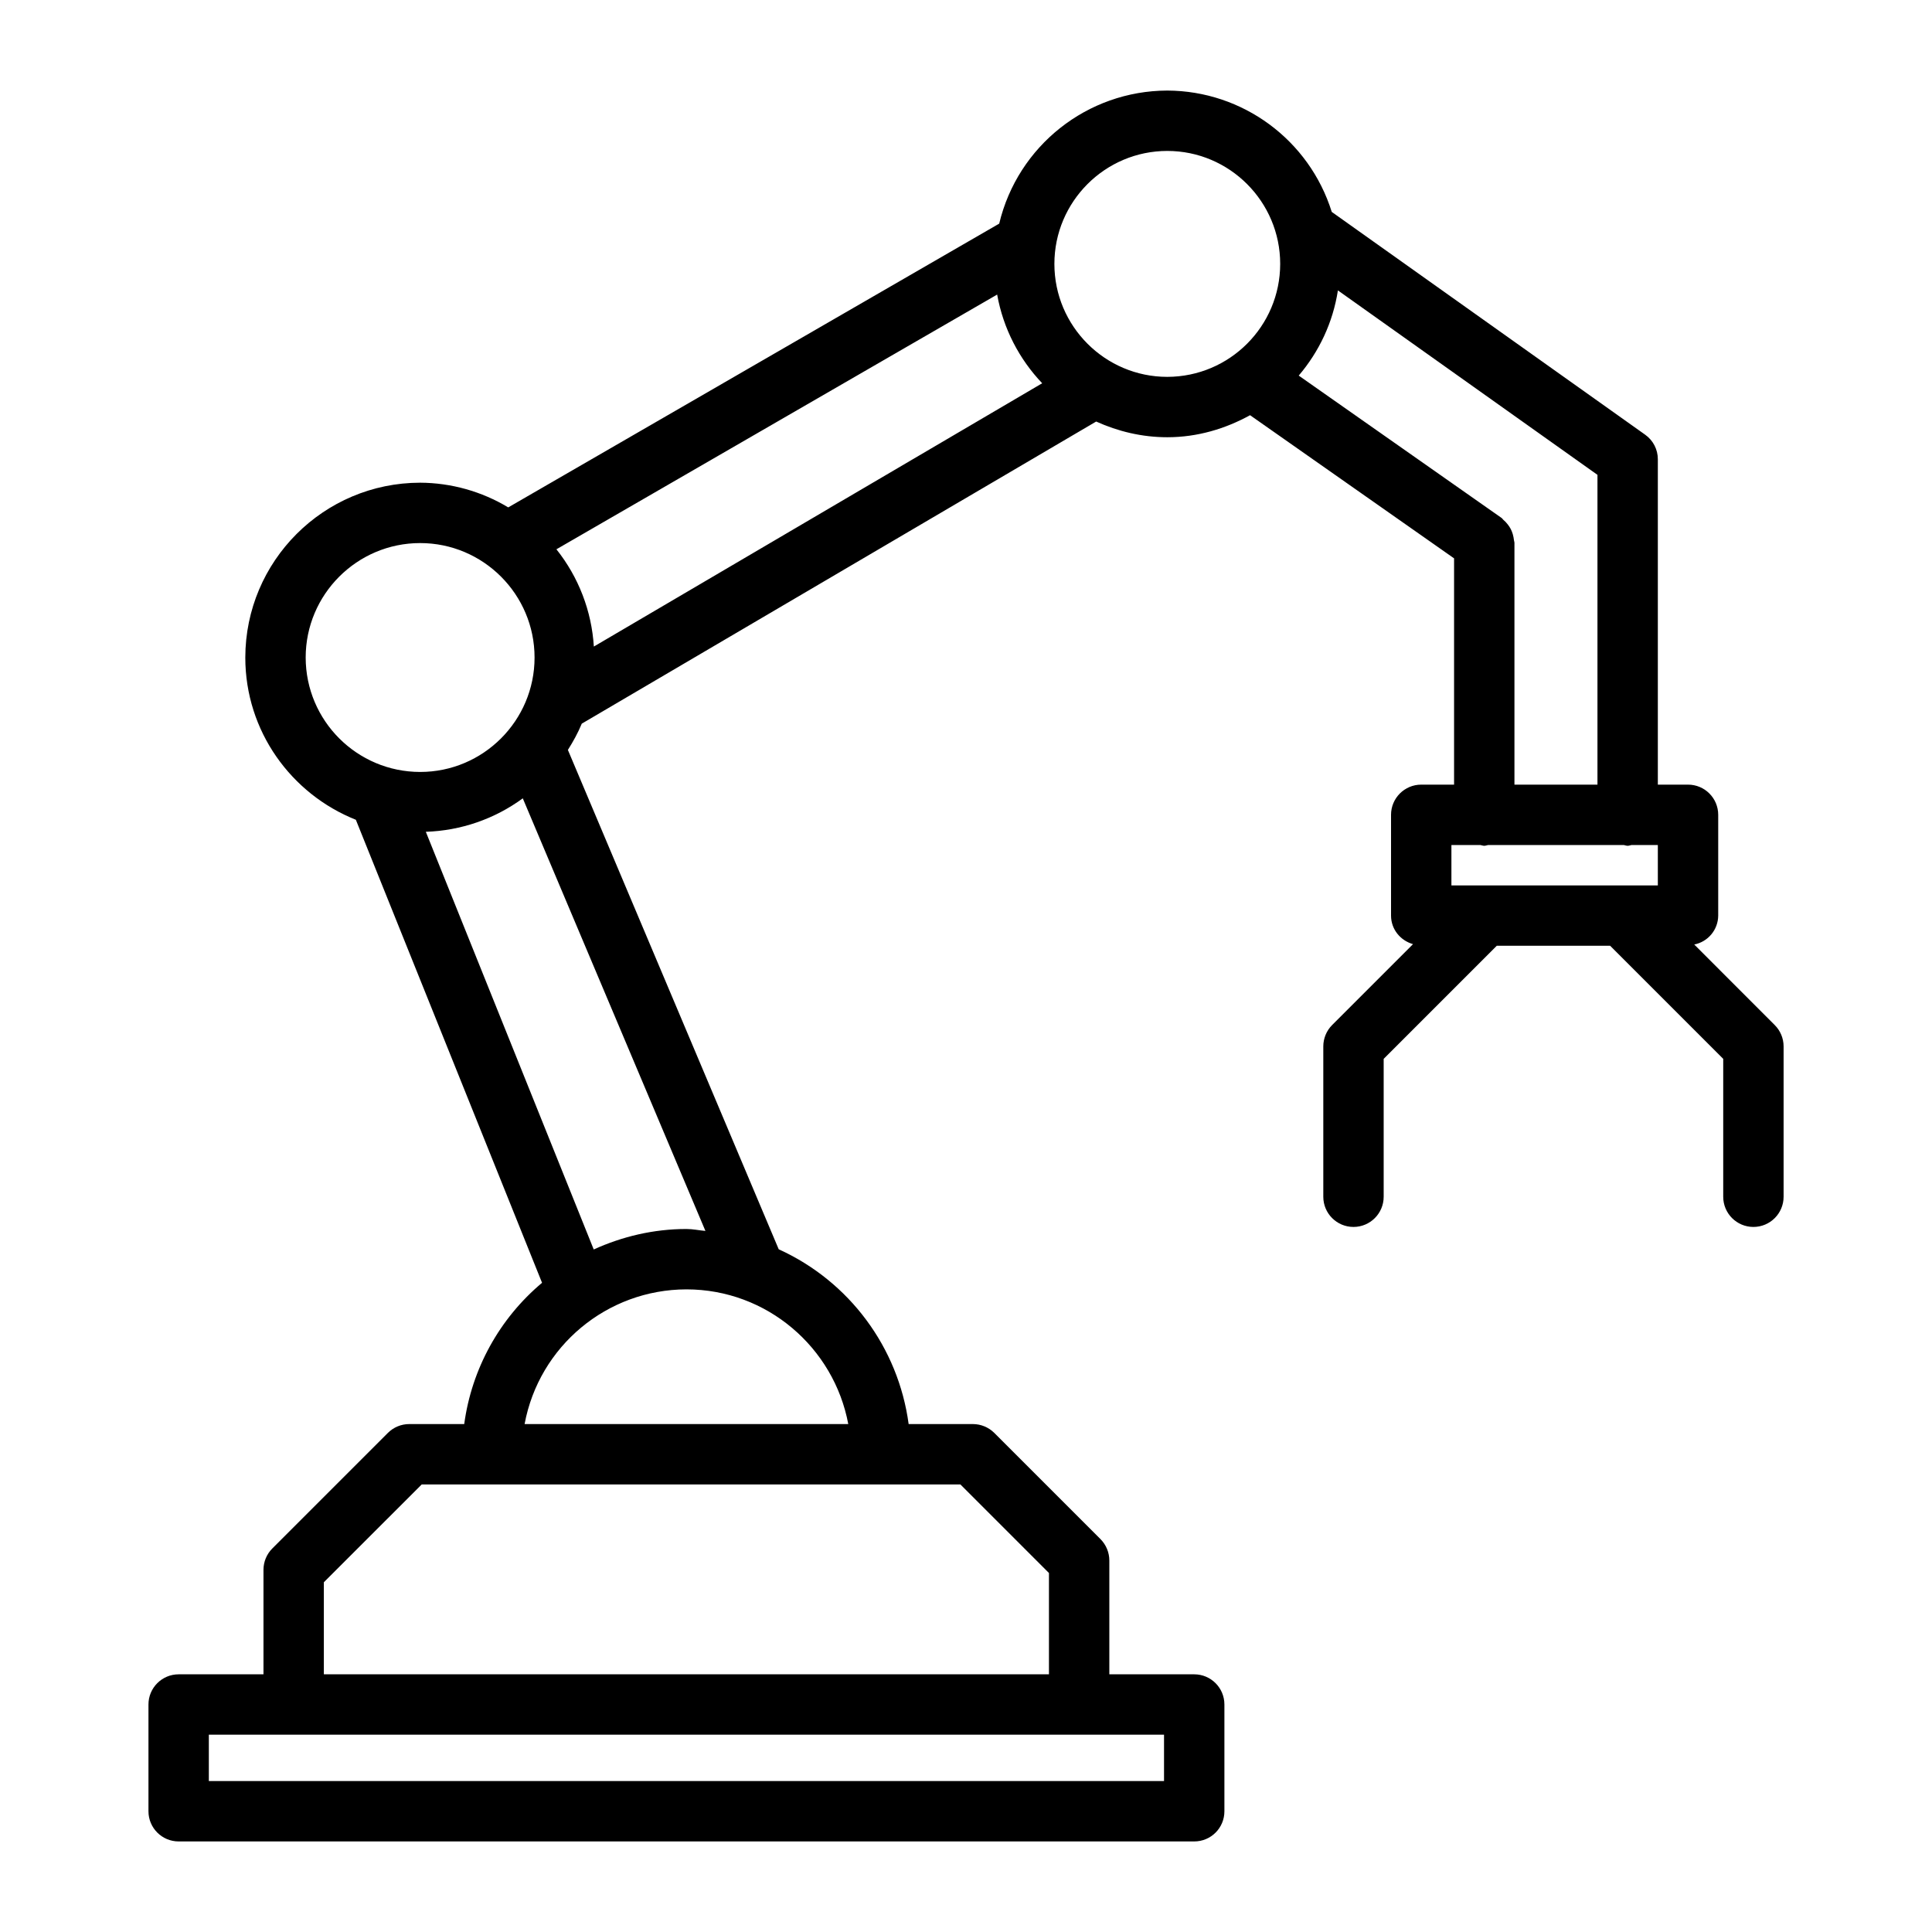
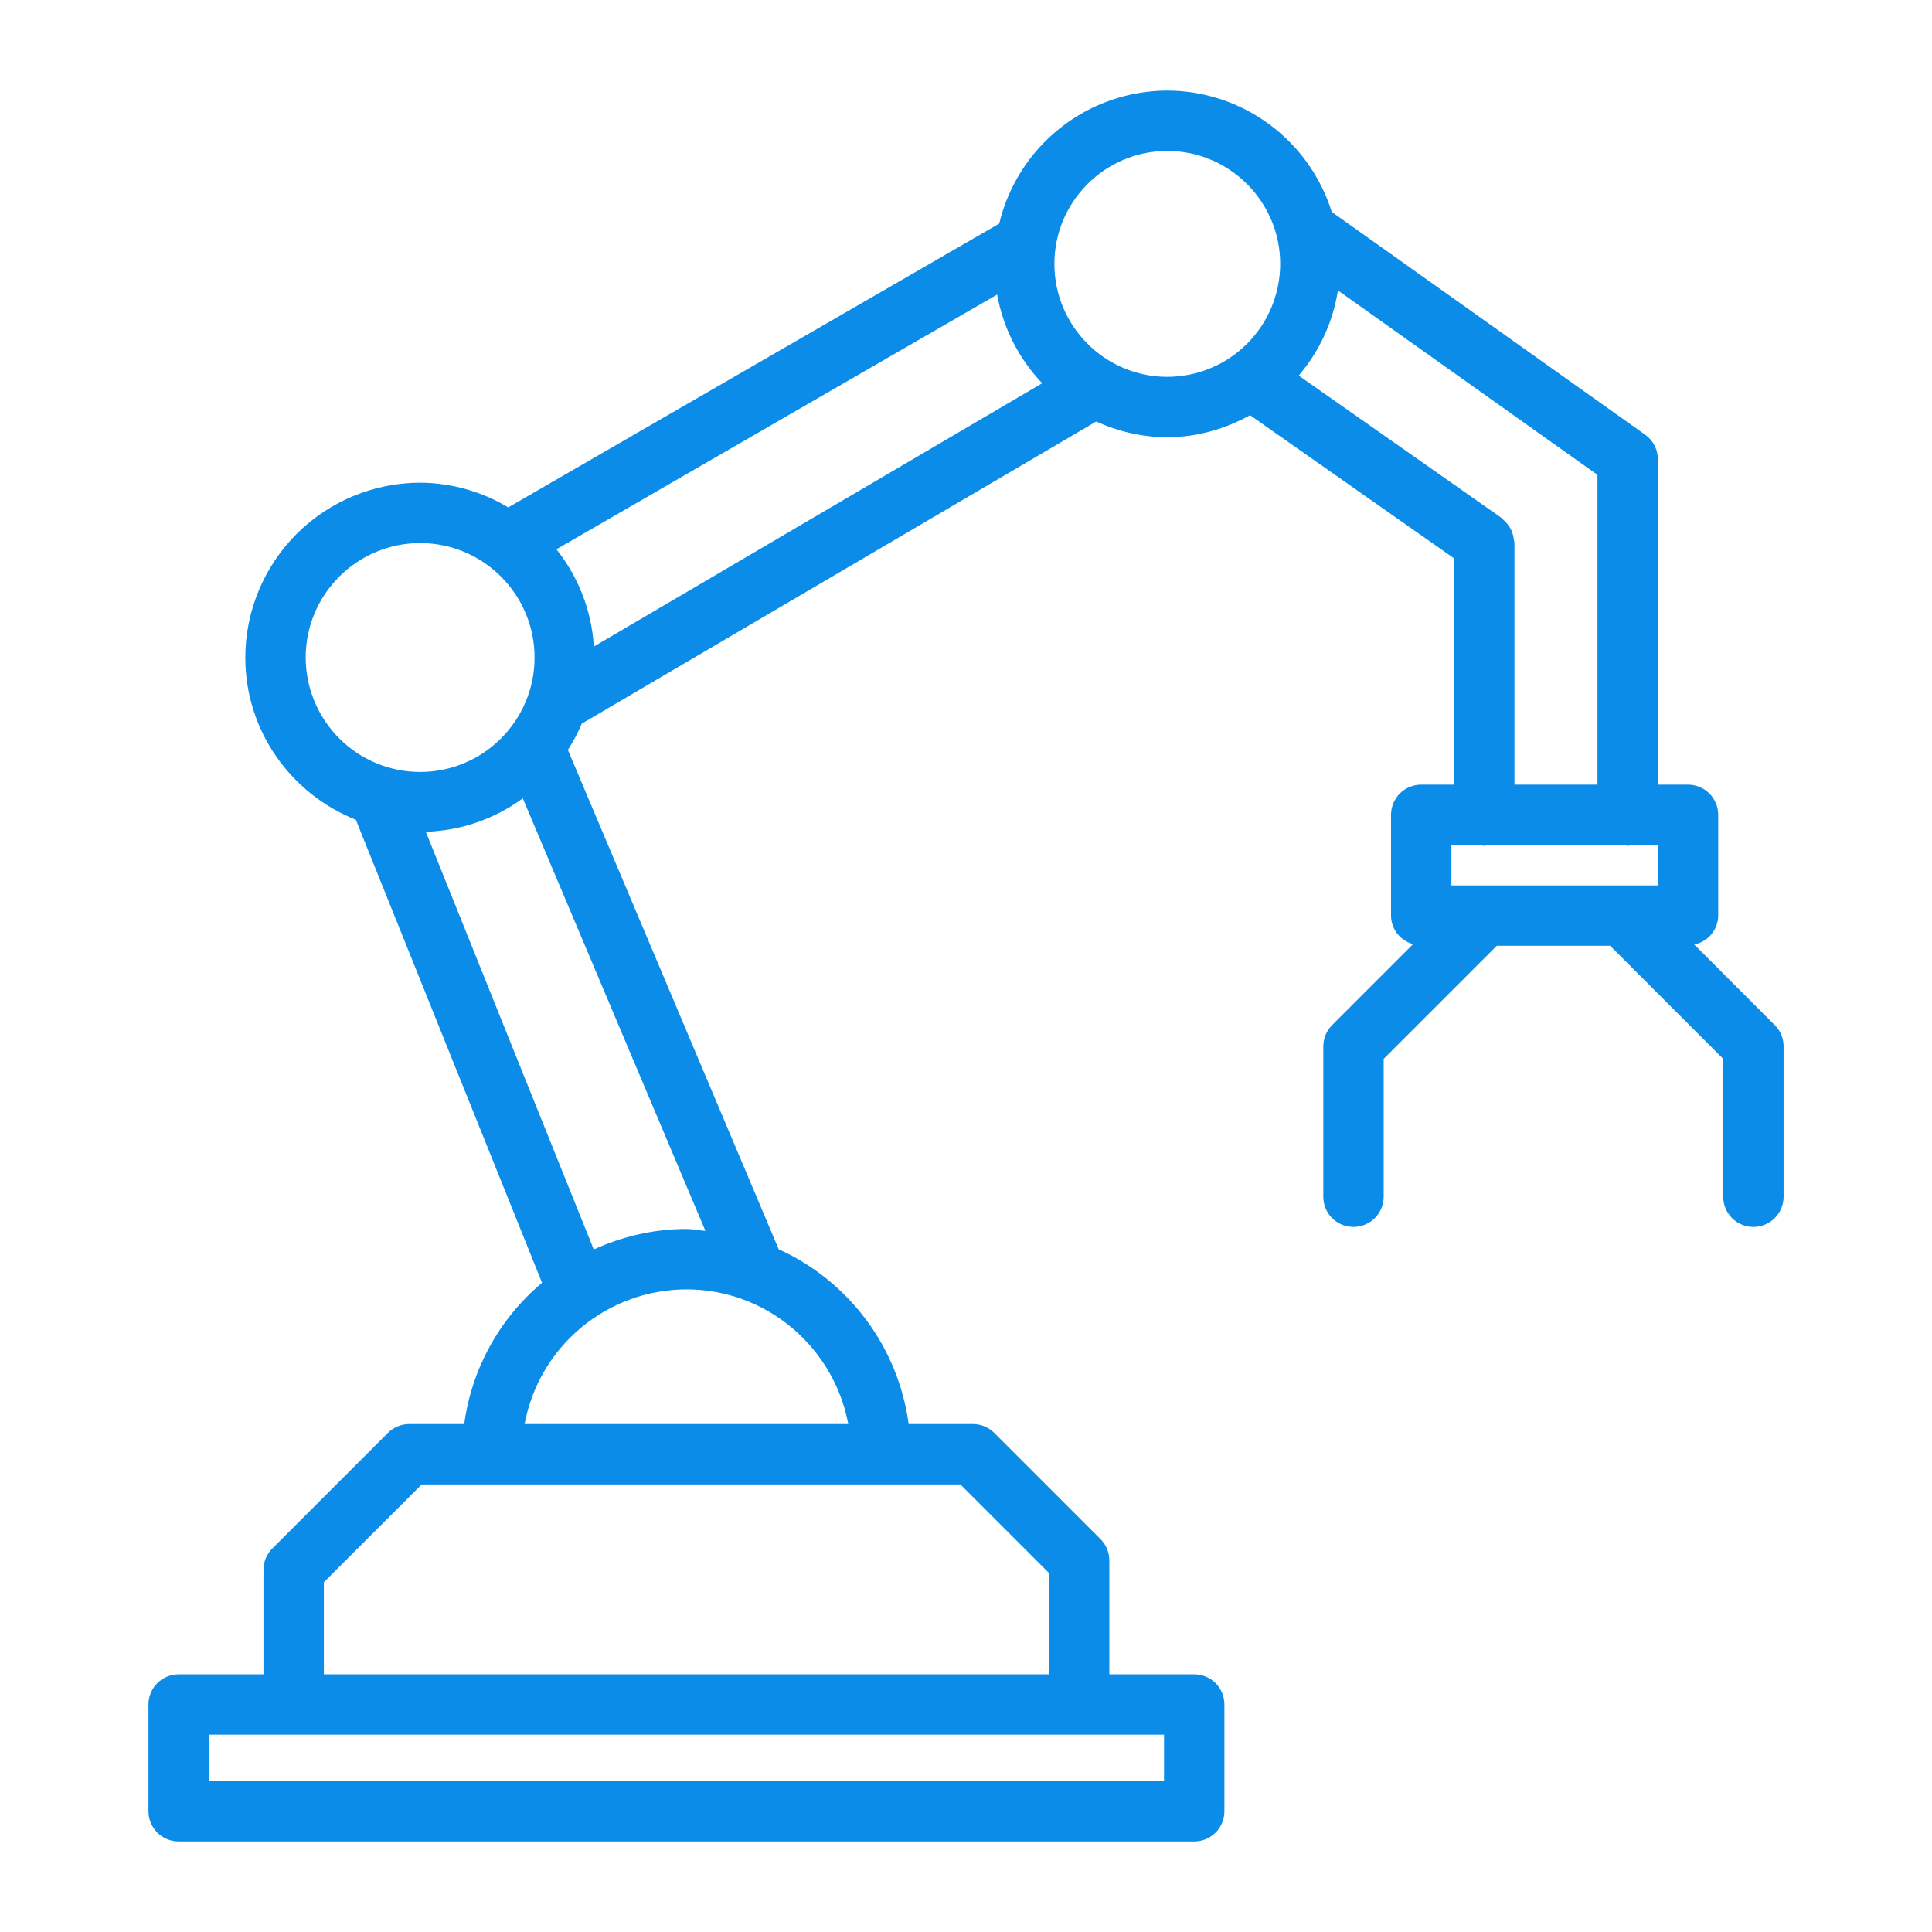
- <svg xmlns="http://www.w3.org/2000/svg" fill-rule="evenodd" stroke-linejoin="round" stroke-miterlimit="2" clip-rule="evenodd" viewBox="0 0 32 32">
-   <path fill-rule="nonzero" d="M24.04 13.996h.479c.022.003.042.013.065.013s.043-.01.065-.013h2.245c.022.003.042.013.065.013s.043-.01.065-.013h.435v.669H24.04v-.669Zm1.036-5.048a.593.593 0 0 0-.02-.102c-.01-.03-.019-.058-.034-.085a.447.447 0 0 0-.051-.077.426.426 0 0 0-.072-.075c-.01-.009-.016-.022-.028-.03l-3.36-2.358c.336-.395.566-.876.649-1.411l4.299 3.055v5.131h-1.375V8.988c0-.014-.007-.026-.008-.04m-7.612-4.577c0-1.031.839-1.871 1.87-1.871 1.031 0 1.87.84 1.87 1.871a1.873 1.873 0 0 1-1.87 1.871c-1.031 0-1.87-.84-1.87-1.871m-6.095 15.985c-.548 0-1.065.126-1.535.339l-2.781-6.918a2.87 2.87 0 0 0 1.606-.554l3.025 7.165c-.106-.009-.207-.032-.315-.032m2.681 3.231H8.689a2.731 2.731 0 0 1 2.68-2.231c1.335 0 2.444.964 2.681 2.231m3.324 2.467v1.678H5.364v-1.525l1.621-1.62h8.922l1.467 1.467ZM19.28 29.5H3.459v-.768H19.28v.768ZM5.063 10.891c0-1.046.851-1.896 1.896-1.896s1.895.85 1.895 1.896c0 1.045-.85 1.895-1.895 1.895a1.898 1.898 0 0 1-1.896-1.895m4.153-1.793 7.3-4.219c.101.564.366 1.07.746 1.469l-7.426 4.361a2.868 2.868 0 0 0-.62-1.611m20.179 7.88-1.333-1.334a.492.492 0 0 0 .397-.479v-1.669a.5.5 0 0 0-.5-.5h-.5V7.607a.497.497 0 0 0-.21-.407l-5.191-3.69a2.865 2.865 0 0 0-2.724-2.01 2.87 2.87 0 0 0-2.784 2.204l-8.132 4.7a2.857 2.857 0 0 0-1.459-.409 2.9 2.9 0 0 0-2.896 2.896c0 1.22.761 2.261 1.831 2.687l3.084 7.669a3.702 3.702 0 0 0-1.289 2.34h-.911a.501.501 0 0 0-.353.146l-1.914 1.914a.5.5 0 0 0-.147.353v1.732H2.959a.5.5 0 0 0-.5.5V30a.5.5 0 0 0 .5.5H19.78c.277 0 .5-.223.5-.5v-1.768a.5.5 0 0 0-.5-.5h-1.406v-1.885a.504.504 0 0 0-.146-.354l-1.76-1.76a.504.504 0 0 0-.354-.146H15.05a3.725 3.725 0 0 0-2.152-2.895l-3.492-8.271c.087-.138.167-.282.23-.435l8.52-5.004c.361.163.757.26 1.178.26.499 0 .962-.14 1.371-.365l3.379 2.371v3.748h-.544a.5.5 0 0 0-.5.5v1.669c0 .228.155.413.364.473l-1.34 1.34a.503.503 0 0 0-.146.353v2.491a.5.5 0 0 0 1 0v-2.284l1.873-1.873h1.878l1.873 1.873v2.284a.5.5 0 0 0 1 0v-2.491a.5.5 0 0 0-.147-.353" />
+ <svg xmlns="http://www.w3.org/2000/svg" width="32" height="32" viewBox="0 0 32 32" fill="none">
+   <path d="M24.04 13.996H24.519C24.541 13.999 24.561 14.009 24.584 14.009C24.607 14.009 24.627 13.999 24.649 13.996H26.894C26.916 13.999 26.936 14.009 26.959 14.009C26.982 14.009 27.002 13.999 27.024 13.996H27.459V14.665H24.04V13.996ZM25.076 8.948C25.072 8.913 25.066 8.879 25.056 8.846C25.046 8.816 25.037 8.788 25.022 8.761C25.008 8.734 24.991 8.708 24.971 8.684C24.95 8.656 24.926 8.631 24.899 8.609C24.889 8.6 24.883 8.587 24.871 8.579L21.511 6.221C21.847 5.826 22.077 5.345 22.16 4.81L26.459 7.865V12.996H25.084V8.988C25.084 8.974 25.077 8.962 25.076 8.948M17.464 4.371C17.464 3.34 18.303 2.5 19.334 2.5C20.365 2.5 21.204 3.34 21.204 4.371C21.203 4.867 21.006 5.342 20.656 5.693C20.305 6.044 19.83 6.241 19.334 6.242C18.303 6.242 17.464 5.402 17.464 4.371ZM11.369 20.356C10.821 20.356 10.304 20.482 9.834 20.695L7.053 13.777C7.632 13.759 8.192 13.566 8.659 13.223L11.684 20.388C11.578 20.379 11.477 20.356 11.369 20.356ZM14.05 23.587H8.689C8.806 22.961 9.137 22.395 9.627 21.988C10.116 21.581 10.732 21.357 11.369 21.356C12.704 21.356 13.813 22.32 14.05 23.587M17.374 26.054V27.732H5.364V26.207L6.985 24.587H15.907L17.374 26.054V26.054ZM19.28 29.5H3.459V28.732H19.28V29.5ZM5.063 10.891C5.063 9.845 5.914 8.995 6.959 8.995C8.004 8.995 8.854 9.845 8.854 10.891C8.854 11.936 8.004 12.786 6.959 12.786C6.456 12.786 5.975 12.586 5.619 12.23C5.264 11.875 5.064 11.393 5.063 10.891M9.216 9.098L16.516 4.879C16.617 5.443 16.882 5.949 17.262 6.348L9.836 10.709C9.8 10.121 9.583 9.559 9.216 9.098M29.395 16.978L28.062 15.644C28.173 15.622 28.273 15.562 28.346 15.475C28.418 15.388 28.458 15.278 28.459 15.165V13.496C28.459 13.363 28.406 13.236 28.312 13.142C28.219 13.049 28.092 12.996 27.959 12.996H27.459V7.607C27.459 7.527 27.44 7.449 27.404 7.378C27.367 7.307 27.314 7.246 27.249 7.2L22.058 3.51C21.876 2.929 21.514 2.421 21.025 2.06C20.535 1.698 19.943 1.502 19.334 1.5C18.69 1.502 18.065 1.72 17.56 2.12C17.055 2.52 16.699 3.078 16.55 3.704L8.418 8.404C7.977 8.139 7.473 7.998 6.959 7.995C6.191 7.996 5.455 8.302 4.912 8.844C4.37 9.387 4.064 10.123 4.063 10.891C4.063 12.111 4.824 13.152 5.894 13.578L8.978 21.247C8.272 21.839 7.812 22.674 7.689 23.587H6.778C6.646 23.587 6.519 23.64 6.425 23.733L4.511 25.647C4.417 25.741 4.364 25.867 4.364 26V27.732H2.959C2.826 27.732 2.699 27.785 2.605 27.878C2.512 27.972 2.459 28.099 2.459 28.232V30C2.459 30.133 2.512 30.26 2.605 30.354C2.699 30.447 2.826 30.5 2.959 30.5H19.78C20.057 30.5 20.28 30.277 20.28 30V28.232C20.28 28.099 20.227 27.972 20.134 27.878C20.04 27.785 19.913 27.732 19.78 27.732H18.374V25.847C18.374 25.714 18.321 25.587 18.228 25.493L16.468 23.733C16.374 23.64 16.247 23.587 16.114 23.587H15.05C14.966 22.962 14.724 22.368 14.348 21.862C13.971 21.355 13.473 20.953 12.898 20.692L9.406 12.421C9.493 12.283 9.573 12.139 9.636 11.986L18.156 6.982C18.517 7.145 18.913 7.242 19.334 7.242C19.833 7.242 20.296 7.102 20.705 6.877L24.084 9.248V12.996H23.54C23.407 12.996 23.28 13.049 23.186 13.142C23.093 13.236 23.04 13.363 23.04 13.496V15.165C23.04 15.393 23.195 15.578 23.404 15.638L22.064 16.978C21.971 17.072 21.918 17.199 21.918 17.331V19.822C21.918 19.955 21.971 20.082 22.064 20.176C22.158 20.269 22.285 20.322 22.418 20.322C22.551 20.322 22.678 20.269 22.771 20.176C22.865 20.082 22.918 19.955 22.918 19.822V17.538L24.791 15.665H26.669L28.542 17.538V19.822C28.542 19.955 28.595 20.082 28.688 20.176C28.782 20.269 28.909 20.322 29.042 20.322C29.175 20.322 29.302 20.269 29.395 20.176C29.489 20.082 29.542 19.955 29.542 19.822V17.331C29.542 17.198 29.489 17.072 29.395 16.978" fill="#0C8CE9" />
</svg>
